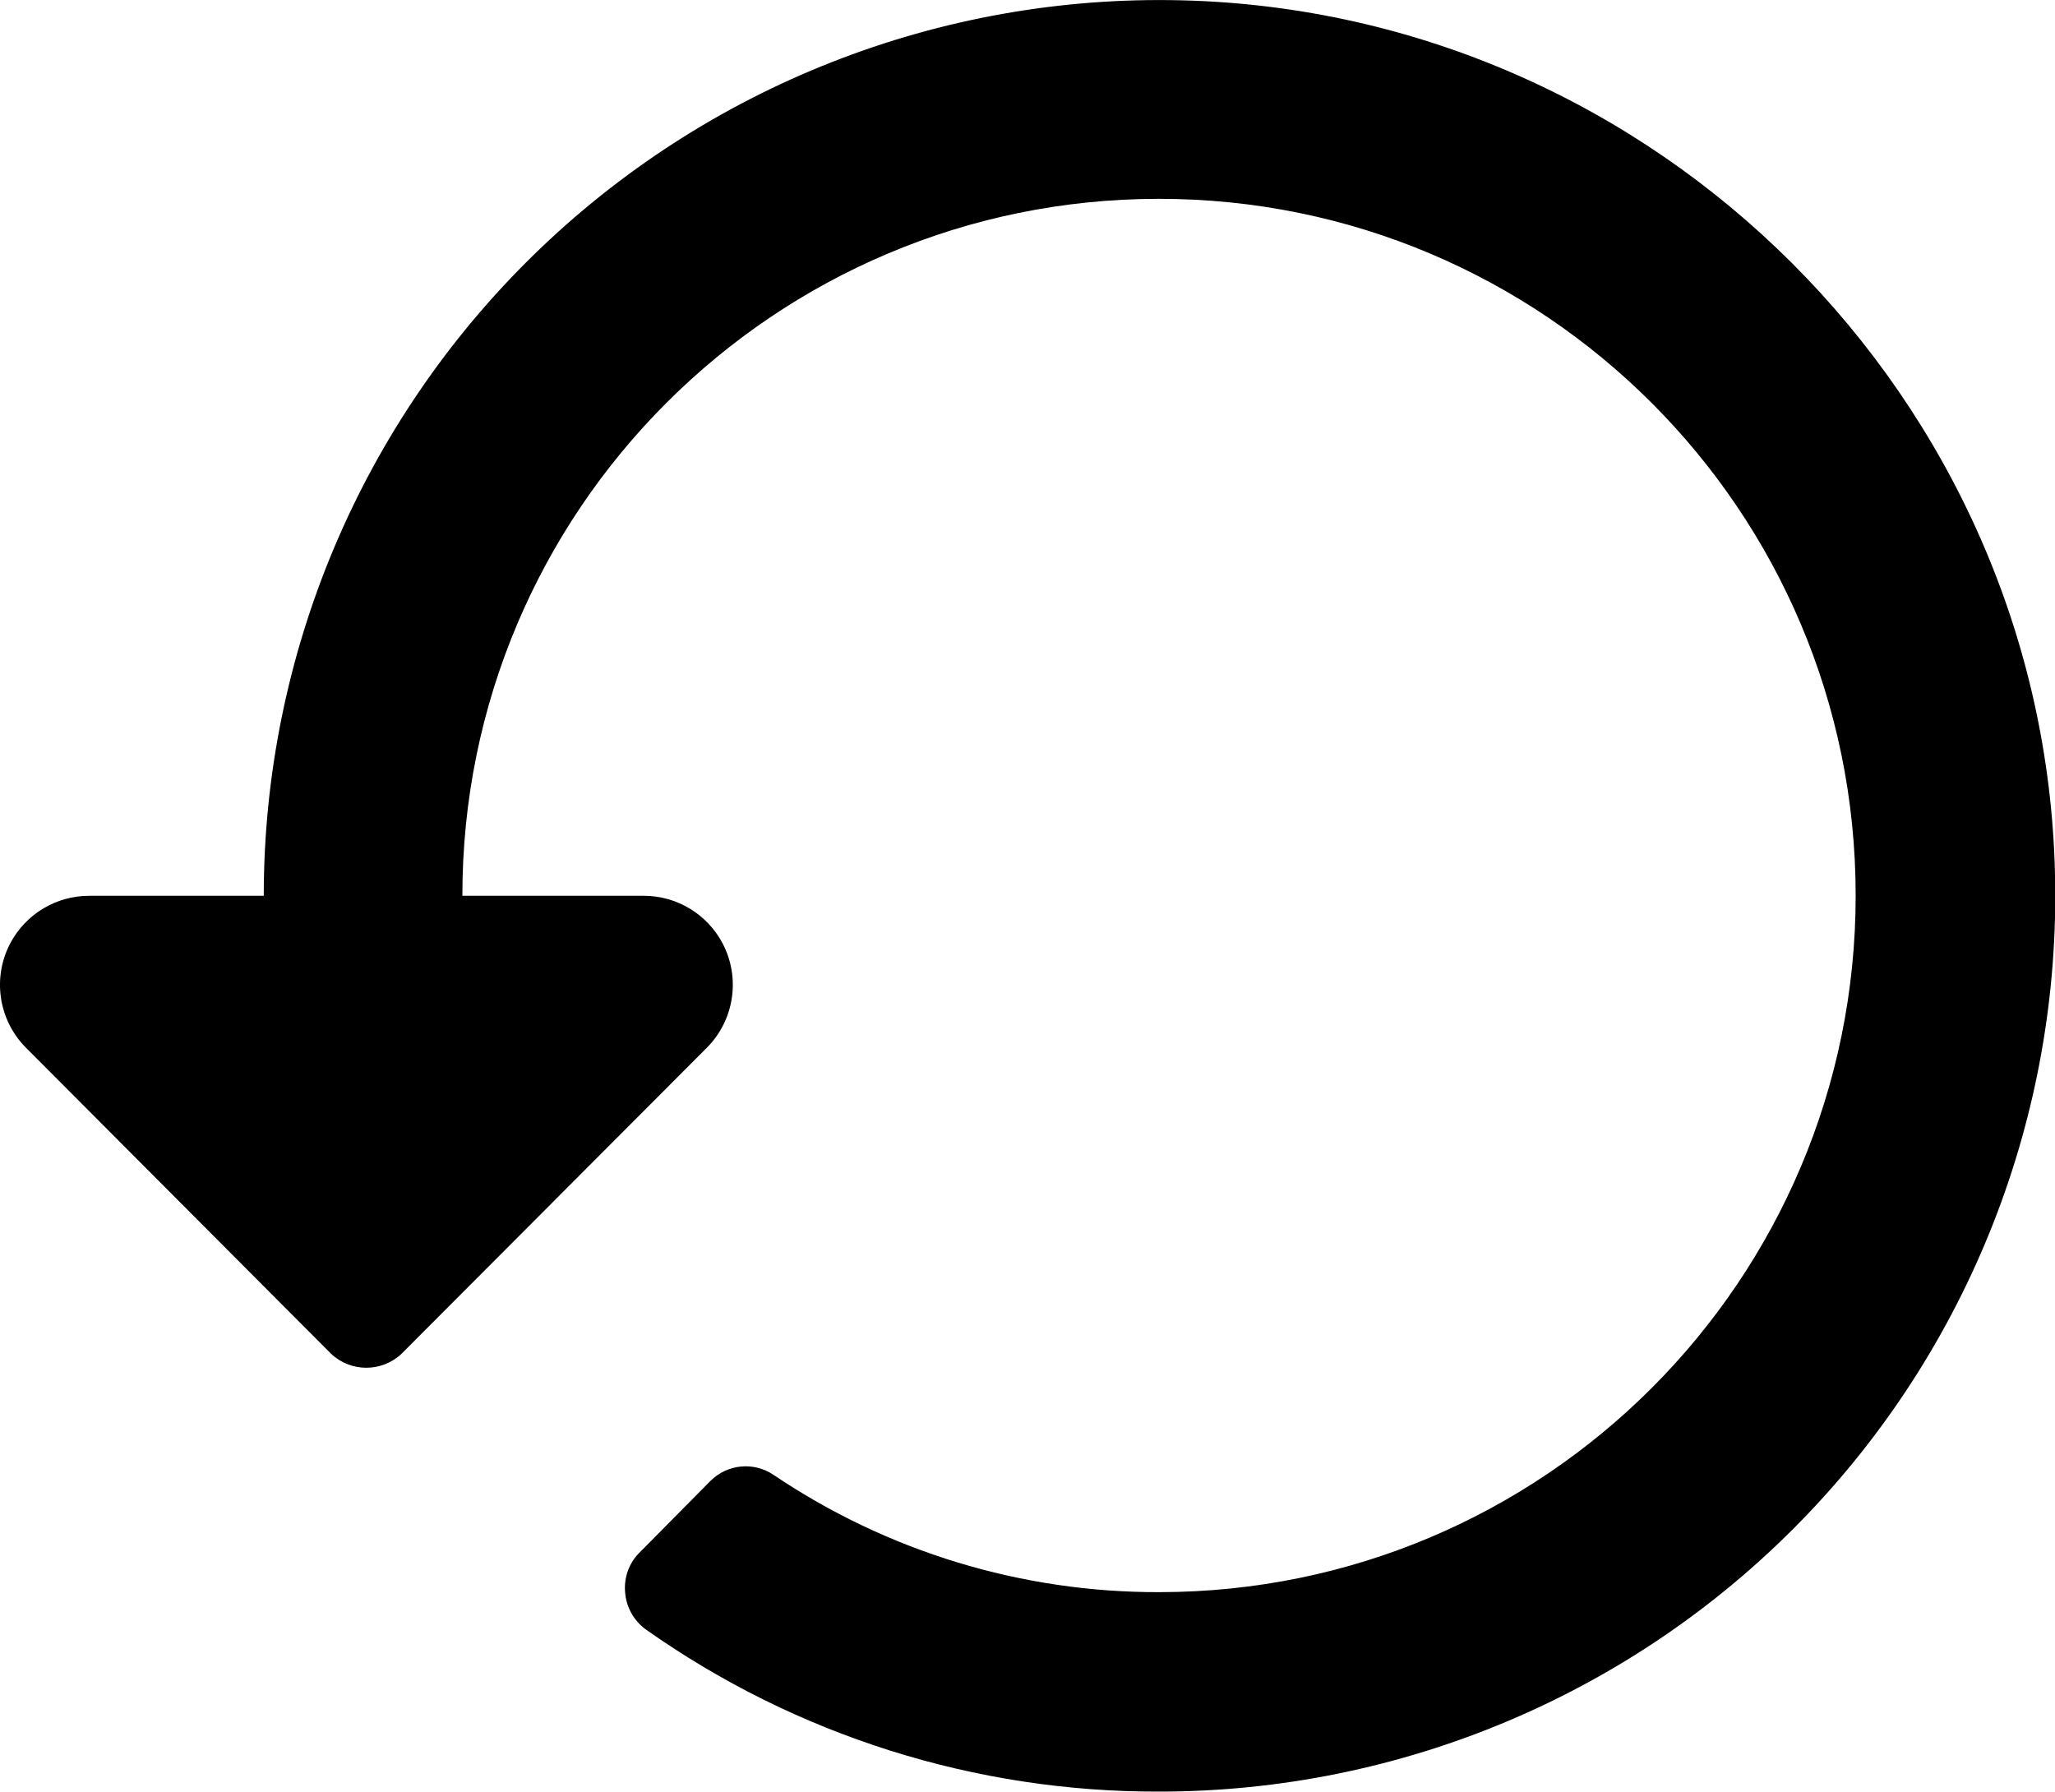
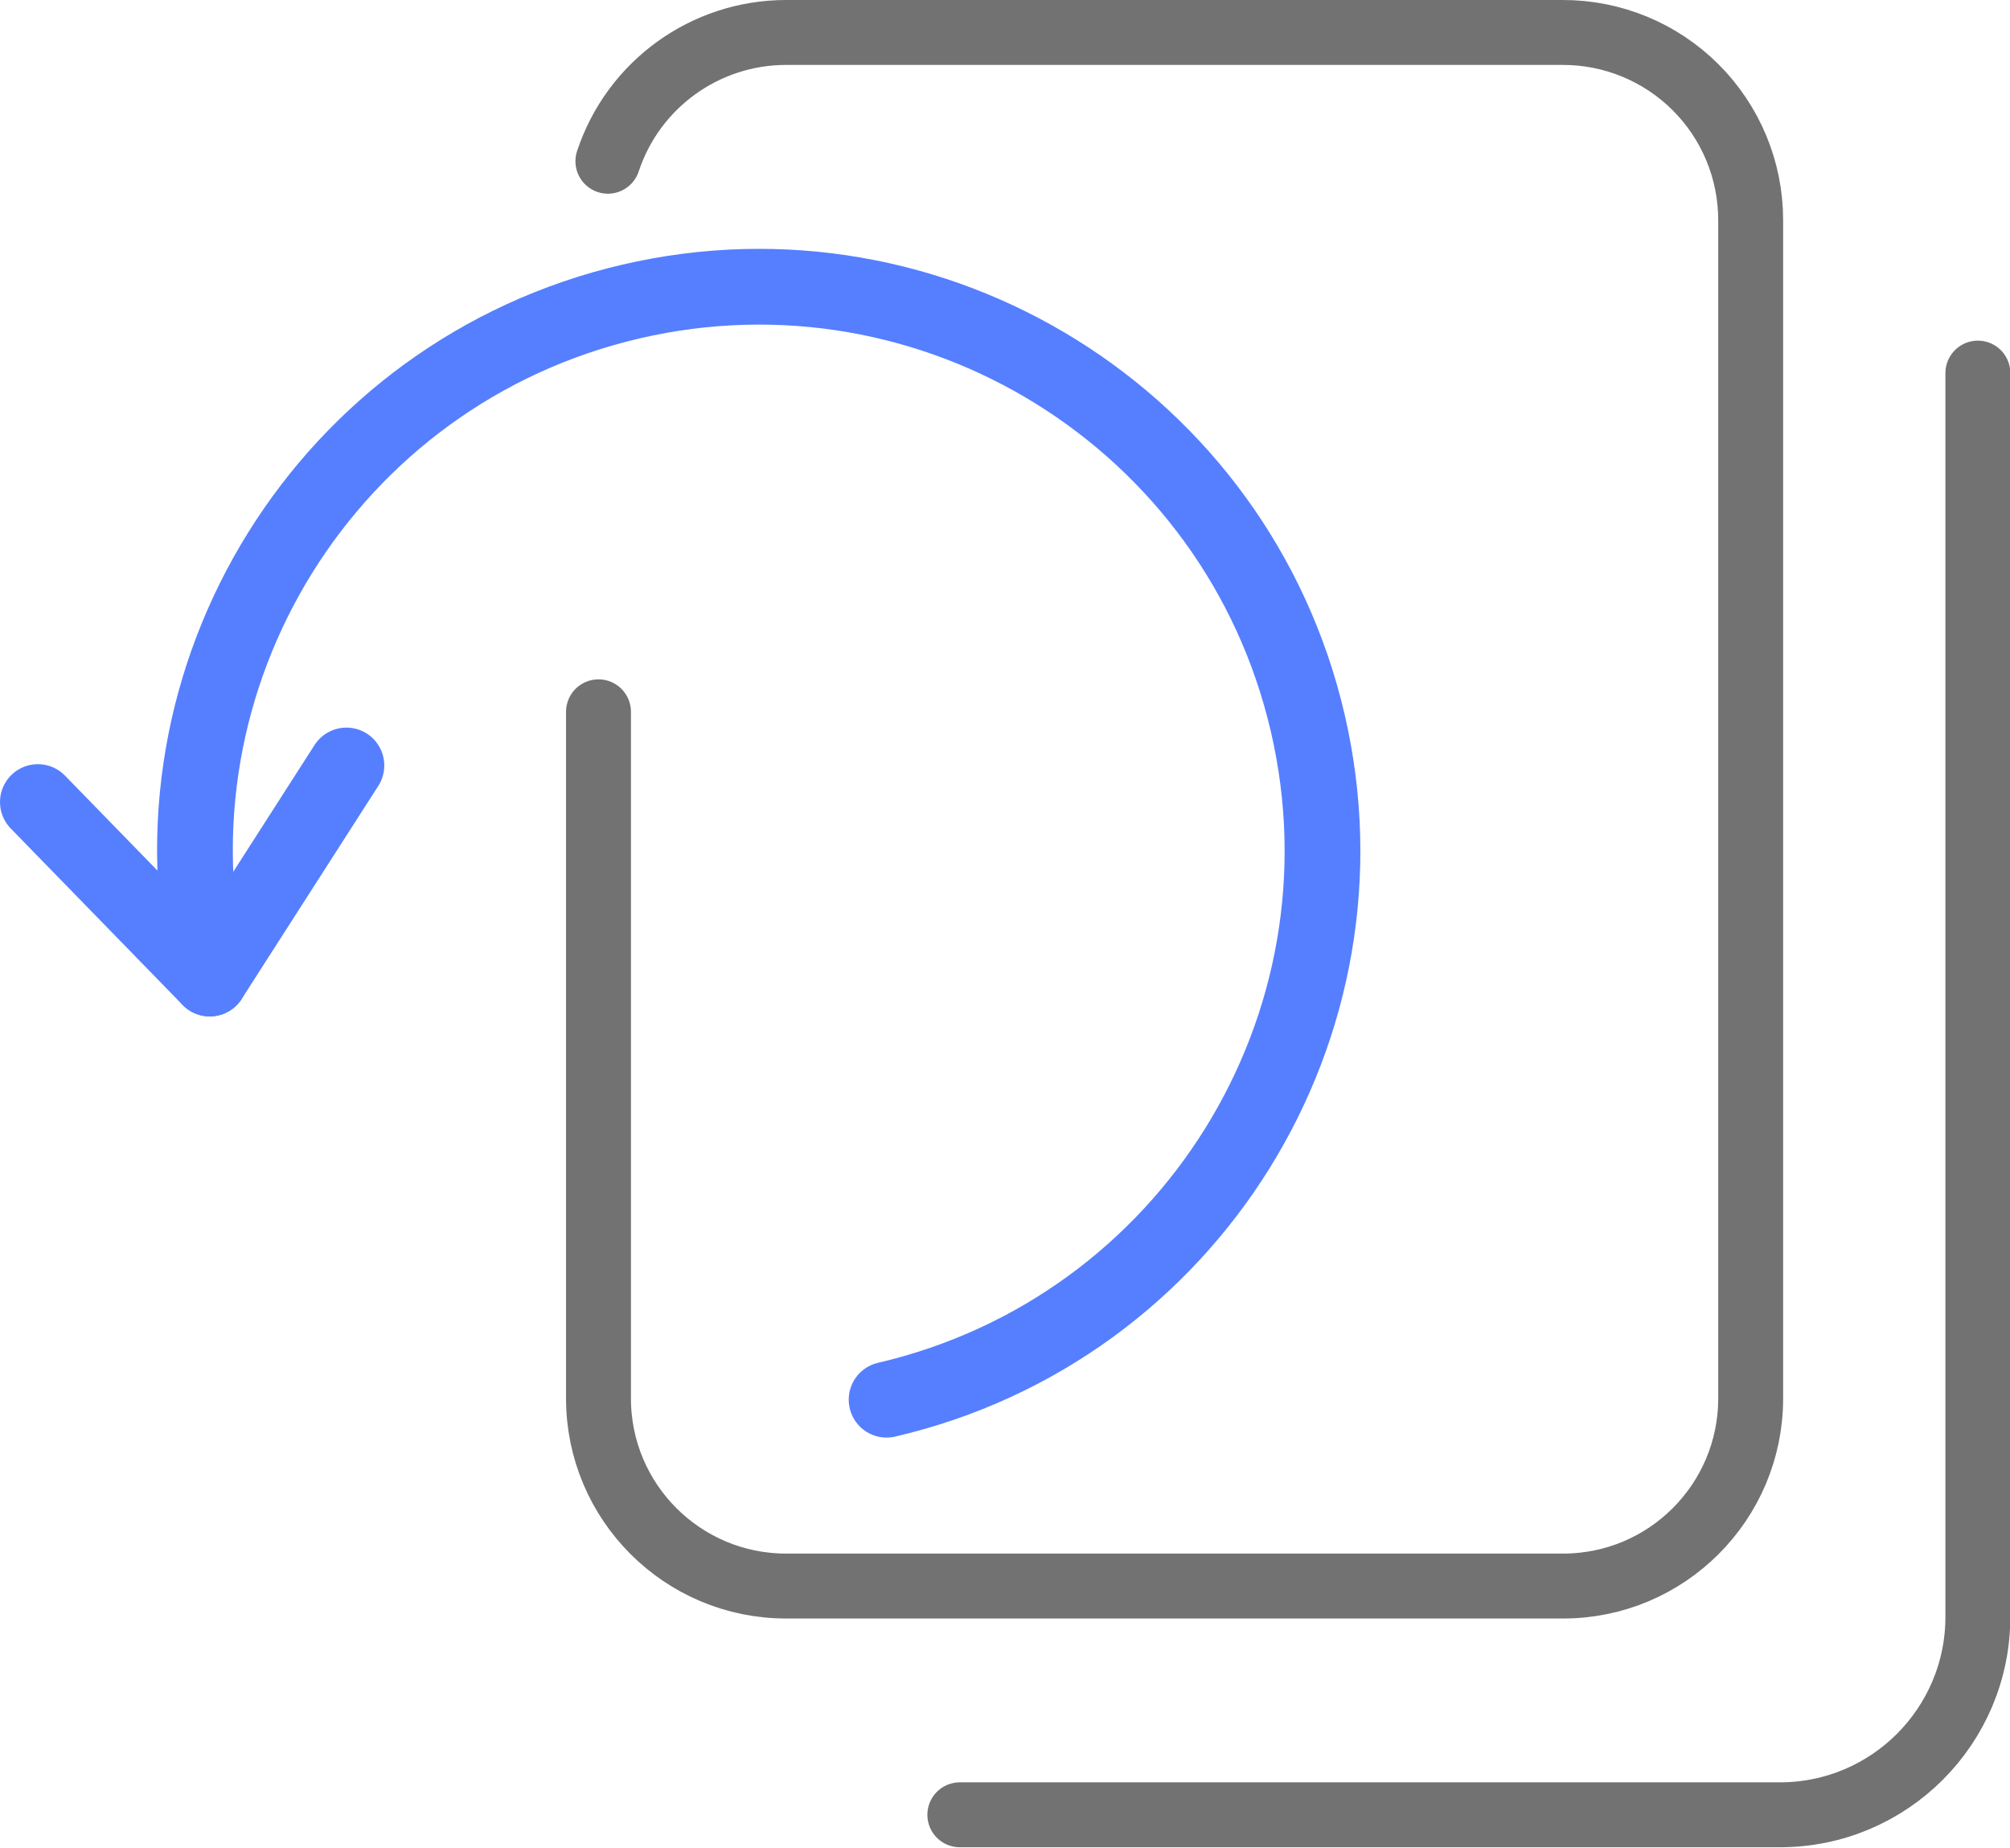
- <svg xmlns="http://www.w3.org/2000/svg" width="200" height="174.35" viewBox="0 0 200 174.35">
-   <path d="M70.32,104.62a8.68,8.68,0,0,1-1.53,10.17l-29.7,29.77a5,5,0,0,1-6.88,0L2.53,114.79A8.68,8.68,0,0,1,1,104.62H1A8.69,8.69,0,0,1,8.67,100h17a87.17,87.17,0,0,1,89.27-87.15c46.25,1.09,84,38.8,85.06,85.05a87.18,87.18,0,0,1-87.16,89.28,86.12,86.12,0,0,1-50-15.79,4.92,4.92,0,0,1-2-3.59A4.83,4.83,0,0,1,62.16,164l7-7.07a4.84,4.84,0,0,1,6.1-.59,66.82,66.82,0,0,0,37.58,11.43A67.8,67.8,0,1,0,45,100H62.65a8.67,8.67,0,0,1,7.67,4.62Z" transform="translate(0 -12.82)" />
+ <svg xmlns="http://www.w3.org/2000/svg" width="185.79" height="170.71" viewBox="0 0 185.79 170.71">
+   <path d="M59.37,16.72A17.35,17.35,0,0,1,75.84,4.82h71.78A17.34,17.34,0,0,1,165,22.16V131.05a17.34,17.34,0,0,1-17.34,17.34H75.84A17.34,17.34,0,0,1,58.5,131.05V67.6" transform="translate(-3.18 -1.82)" style="fill:none;stroke:#727272;stroke-linecap:round;stroke-miterlimit:10;stroke-width:6px" />
+   <path d="M85.13,131.17A52.1,52.1,0,1,0,22.57,92.25L6.68,75.94" transform="translate(-3.18 -1.82)" style="fill:none;stroke:#557fff;stroke-linecap:round;stroke-linejoin:round;stroke-width:7px" />
+   <line x1="19.39" y1="90.43" x2="32.02" y2="70.74" style="fill:none;stroke:#557fff;stroke-linecap:round;stroke-miterlimit:10;stroke-width:7px" />
+   <path d="M186,36.3V151.23a18.3,18.3,0,0,1-18.3,18.3H91.9" transform="translate(-3.18 -1.82)" style="fill:none;stroke:#727272;stroke-linecap:round;stroke-miterlimit:10;stroke-width:6px" />
</svg>
